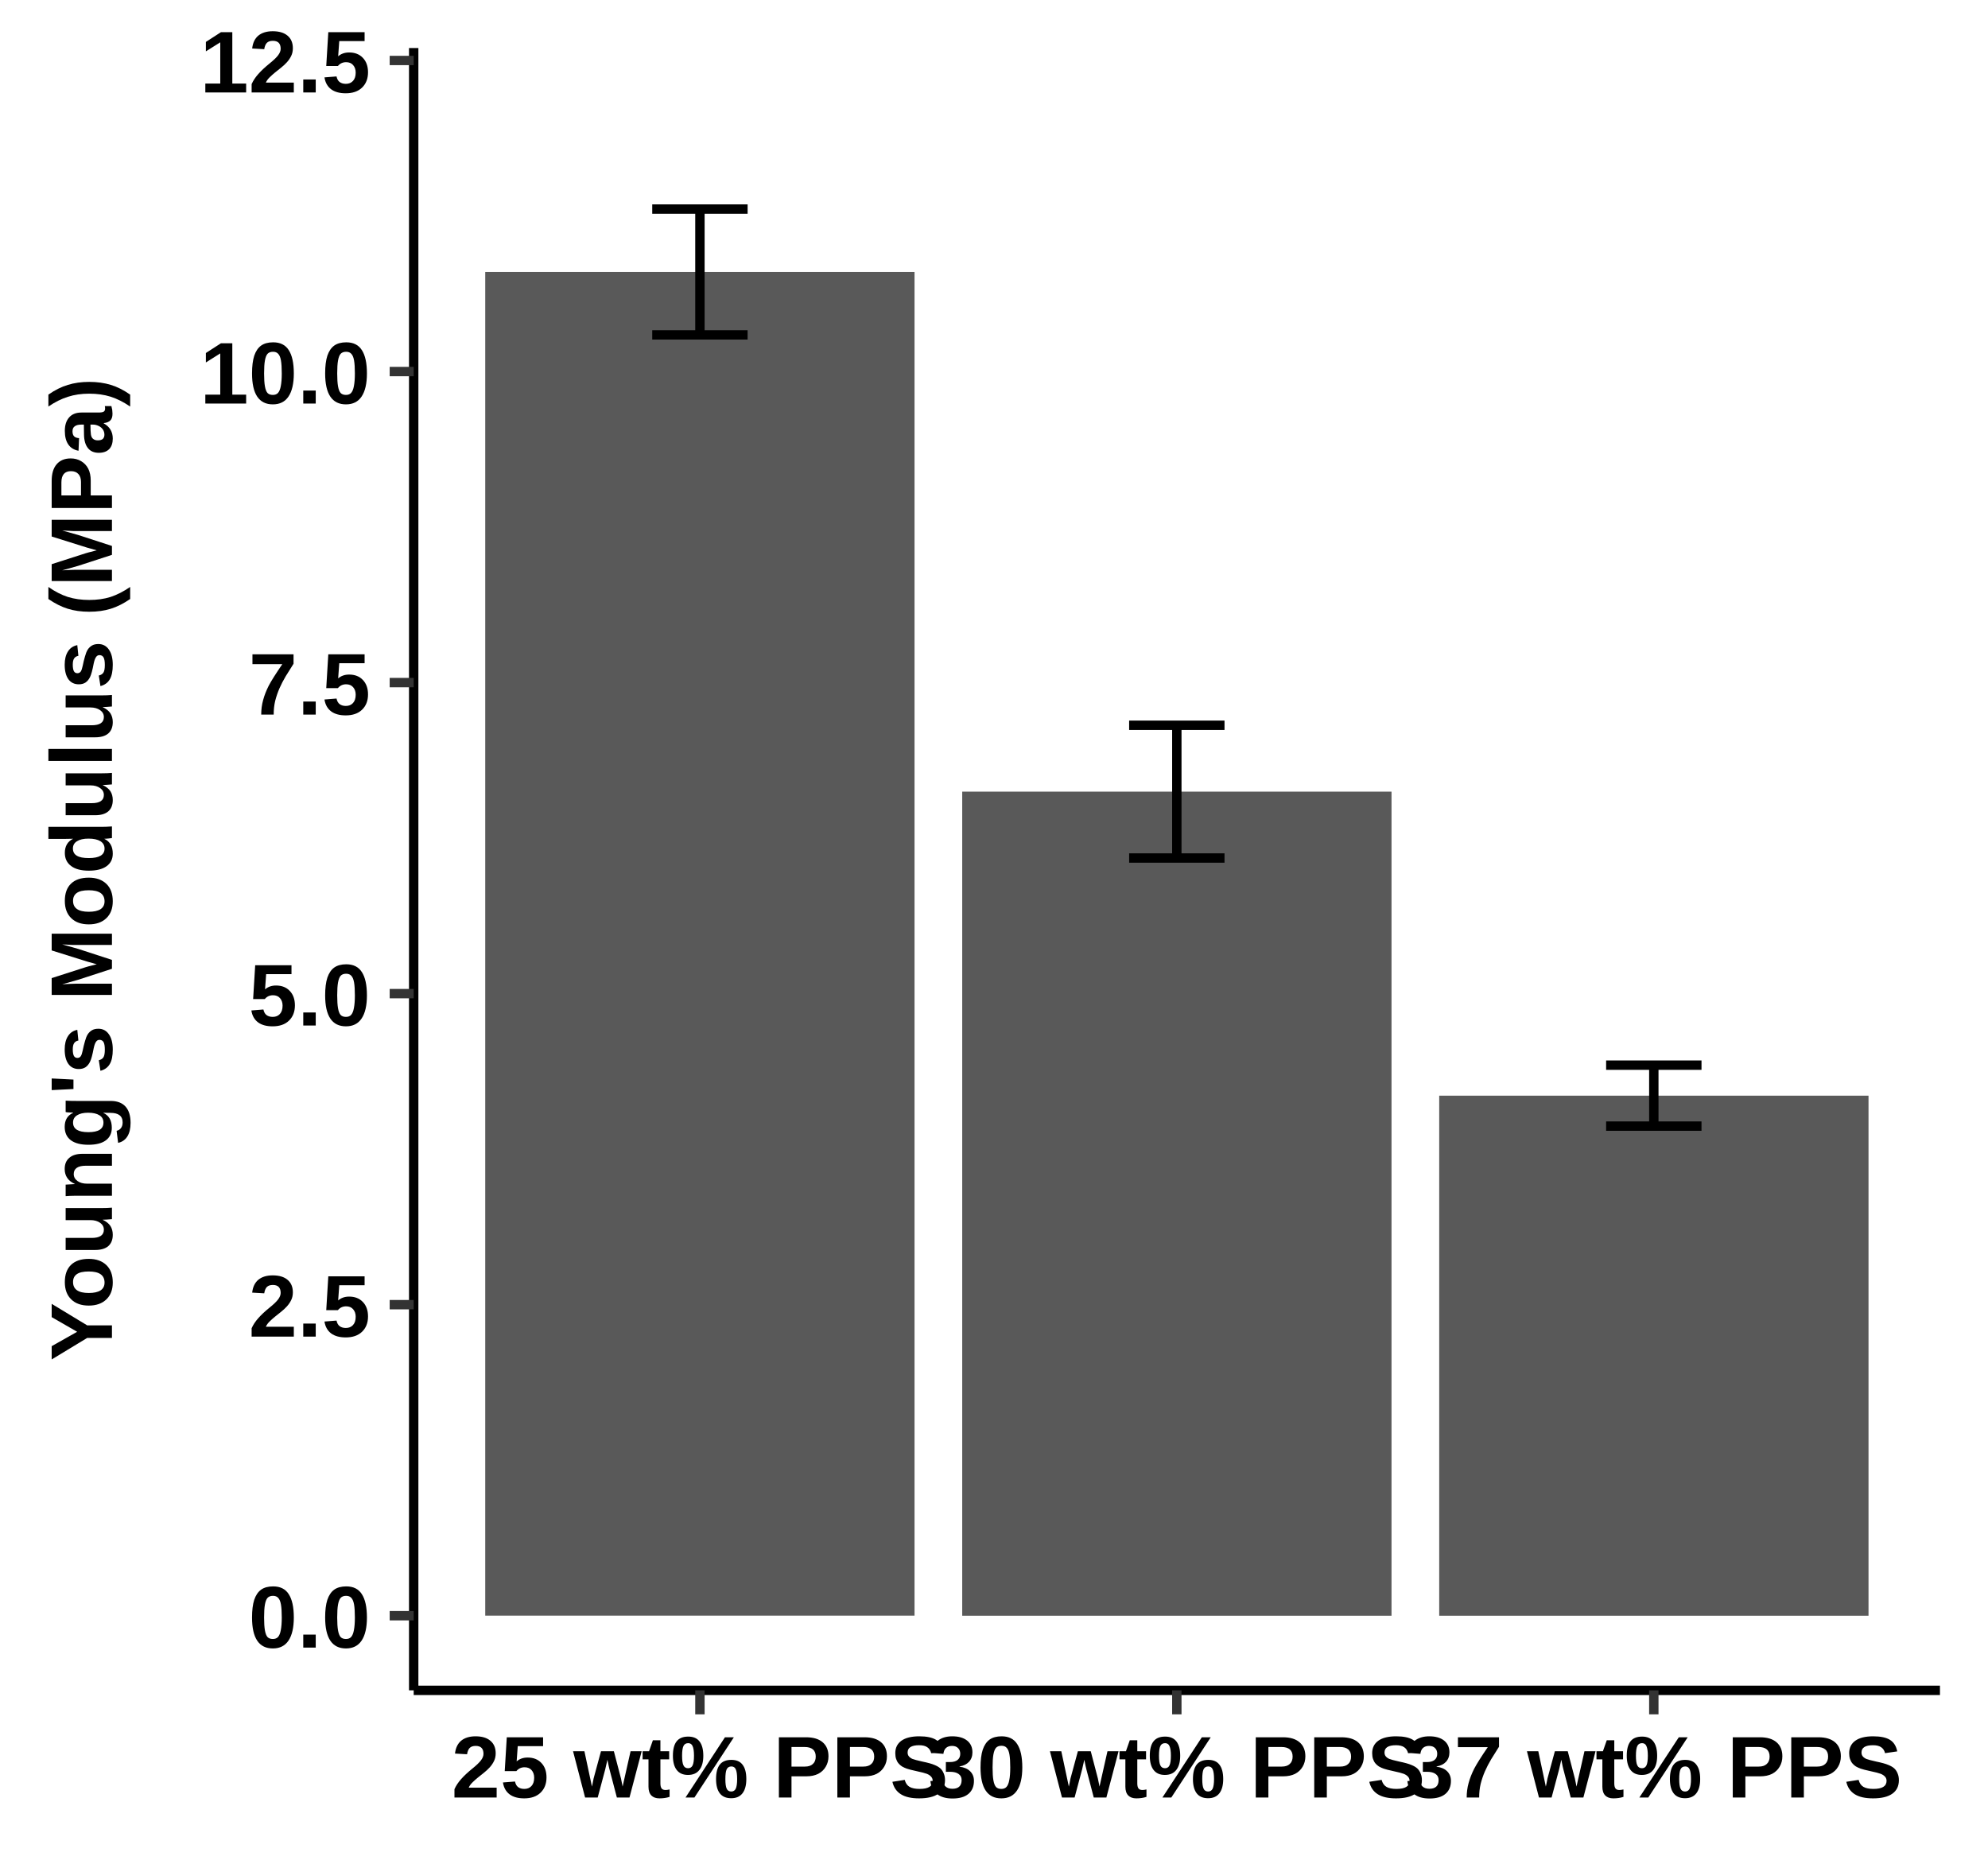
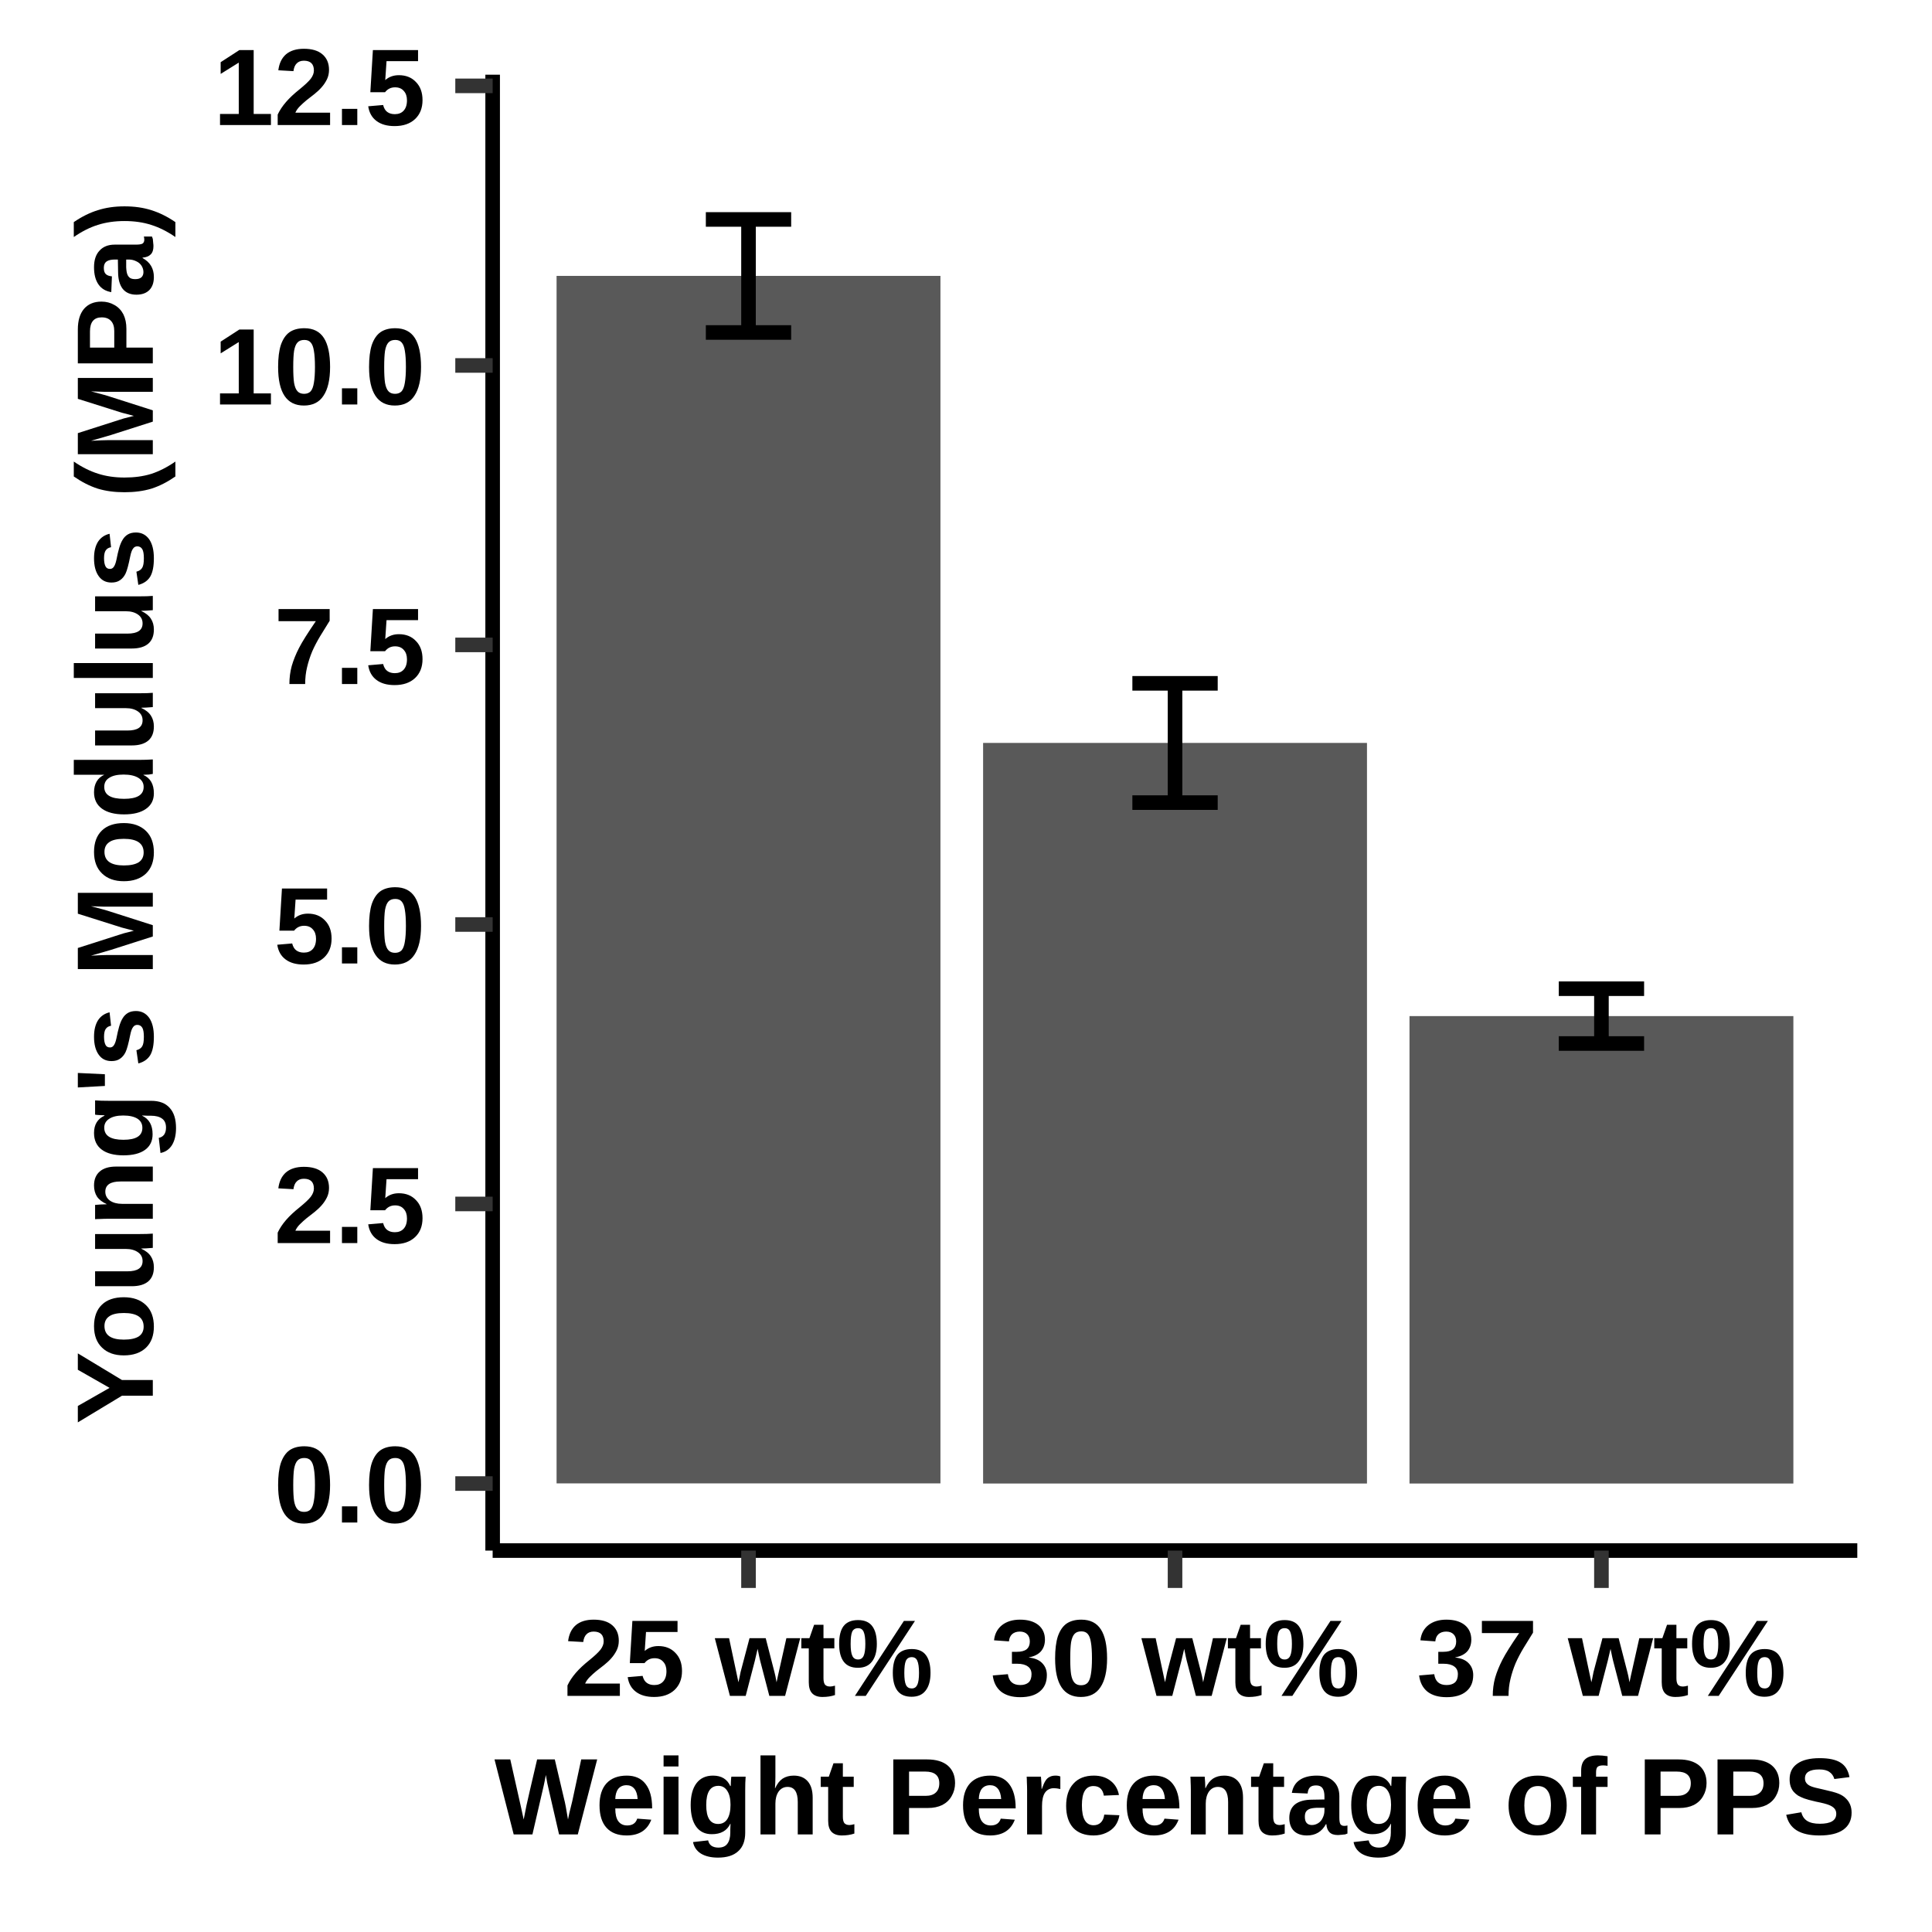
- <svg xmlns="http://www.w3.org/2000/svg" class="svglite" width="226.77pt" height="212.60pt" viewBox="0 0 226.77 212.60">
+ <svg xmlns="http://www.w3.org/2000/svg" class="svglite" width="141.73pt" height="141.73pt" viewBox="0 0 141.73 141.73">
  <defs>
    <style type="text/css">
    .svglite line, .svglite polyline, .svglite polygon, .svglite path, .svglite rect, .svglite circle {
      fill: none;
      stroke: #000000;
      stroke-linecap: round;
      stroke-linejoin: round;
      stroke-miterlimit: 10.00;
    }
  </style>
  </defs>
  <rect width="100%" height="100%" style="stroke: none; fill: #FFFFFF;" />
  <defs>
-     <clipPath id="cpMC4wMHwyMjYuNzd8MC4wMHwyMTIuNjA=">
-       <rect x="0.00" y="0.00" width="226.77" height="212.60" />
+     <clipPath id="cpMC4wMHwxNDEuNzN8MC4wMHwxNDEuNzM=">
+       <rect x="0.00" y="0.00" width="141.73" height="141.73" />
    </clipPath>
  </defs>
-   <g clip-path="url(#cpMC4wMHwyMjYuNzd8MC4wMHwyMTIuNjA=)">
-     <rect x="-0" y="0.00" width="226.77" height="212.60" style="stroke-width: 1.07; stroke: #FFFFFF; fill: #FFFFFF;" />
+   <g clip-path="url(#cpMC4wMHwxNDEuNzN8MC4wMHwxNDEuNzM=)">
+     <rect x="0.00" y="0.00" width="141.73" height="141.73" style="stroke-width: 1.07; stroke: #FFFFFF; fill: #FFFFFF;" />
  </g>
  <defs>
-     <clipPath id="cpNDcuMTl8MjIxLjI5fDUuNDh8MTkyLjgx">
-       <rect x="47.19" y="5.48" width="174.10" height="187.33" />
+     <clipPath id="cpMzYuMTR8MTM2LjI1fDUuNDh8MTEzLjc1">
+       <rect x="36.14" y="5.48" width="100.11" height="108.27" />
    </clipPath>
  </defs>
-   <g clip-path="url(#cpNDcuMTl8MjIxLjI5fDUuNDh8MTkyLjgx)">
-     <rect x="47.19" y="5.48" width="174.10" height="187.33" style="stroke-width: 1.07; stroke: none; fill: #FFFFFF;" />
-     <rect x="55.35" y="31.02" width="48.97" height="153.27" style="stroke-width: 1.07; stroke: none; stroke-linecap: square; stroke-linejoin: miter; fill: #595959;" />
-     <rect x="109.76" y="90.30" width="48.97" height="94.00" style="stroke-width: 1.07; stroke: none; stroke-linecap: square; stroke-linejoin: miter; fill: #595959;" />
-     <rect x="164.17" y="124.98" width="48.97" height="59.32" style="stroke-width: 1.07; stroke: none; stroke-linecap: square; stroke-linejoin: miter; fill: #595959;" />
-     <polyline points="74.40,23.85 85.28,23.85 " style="stroke-width: 1.07; stroke-linecap: butt;" />
-     <polyline points="79.84,23.85 79.84,38.20 " style="stroke-width: 1.07; stroke-linecap: butt;" />
-     <polyline points="74.40,38.20 85.28,38.20 " style="stroke-width: 1.07; stroke-linecap: butt;" />
-     <polyline points="128.80,82.73 139.68,82.73 " style="stroke-width: 1.07; stroke-linecap: butt;" />
-     <polyline points="134.24,82.73 134.24,97.87 " style="stroke-width: 1.07; stroke-linecap: butt;" />
-     <polyline points="128.80,97.87 139.68,97.87 " style="stroke-width: 1.07; stroke-linecap: butt;" />
-     <polyline points="183.21,121.50 194.09,121.50 " style="stroke-width: 1.07; stroke-linecap: butt;" />
-     <polyline points="188.65,121.50 188.65,128.45 " style="stroke-width: 1.07; stroke-linecap: butt;" />
-     <polyline points="183.21,128.45 194.09,128.45 " style="stroke-width: 1.07; stroke-linecap: butt;" />
+   <g clip-path="url(#cpMzYuMTR8MTM2LjI1fDUuNDh8MTEzLjc1)">
+     <rect x="36.14" y="5.48" width="100.11" height="108.27" style="stroke-width: 1.07; stroke: none; fill: #FFFFFF;" />
+     <rect x="40.83" y="20.24" width="28.16" height="88.58" style="stroke-width: 1.07; stroke: none; stroke-linecap: square; stroke-linejoin: miter; fill: #595959;" />
+     <rect x="72.12" y="54.50" width="28.16" height="54.33" style="stroke-width: 1.07; stroke: none; stroke-linecap: square; stroke-linejoin: miter; fill: #595959;" />
+     <rect x="103.40" y="74.54" width="28.16" height="34.29" style="stroke-width: 1.07; stroke: none; stroke-linecap: square; stroke-linejoin: miter; fill: #595959;" />
+     <polyline points="51.78,16.10 58.04,16.10 " style="stroke-width: 1.07; stroke-linecap: butt;" />
+     <polyline points="54.91,16.10 54.91,24.39 " style="stroke-width: 1.07; stroke-linecap: butt;" />
+     <polyline points="51.78,24.39 58.04,24.39 " style="stroke-width: 1.07; stroke-linecap: butt;" />
+     <polyline points="83.07,50.13 89.33,50.13 " style="stroke-width: 1.07; stroke-linecap: butt;" />
+     <polyline points="86.20,50.13 86.20,58.88 " style="stroke-width: 1.07; stroke-linecap: butt;" />
+     <polyline points="83.07,58.88 89.33,58.88 " style="stroke-width: 1.07; stroke-linecap: butt;" />
+     <polyline points="114.35,72.53 120.61,72.53 " style="stroke-width: 1.07; stroke-linecap: butt;" />
+     <polyline points="117.48,72.53 117.48,76.55 " style="stroke-width: 1.07; stroke-linecap: butt;" />
+     <polyline points="114.35,76.55 120.61,76.55 " style="stroke-width: 1.07; stroke-linecap: butt;" />
  </g>
-   <g clip-path="url(#cpMC4wMHwyMjYuNzd8MC4wMHwyMTIuNjA=)">
-     <polyline points="47.19,192.81 47.19,5.48 " style="stroke-width: 1.07; stroke-linecap: butt;" />
-     <text x="42.26" y="187.94" text-anchor="end" style="font-size: 10.00px; font-weight: bold; font-family: Arial;" textLength="17.71px" lengthAdjust="spacingAndGlyphs">0.0</text>
-     <text x="42.26" y="152.46" text-anchor="end" style="font-size: 10.00px; font-weight: bold; font-family: Arial;" textLength="17.71px" lengthAdjust="spacingAndGlyphs">2.5</text>
-     <text x="42.26" y="116.98" text-anchor="end" style="font-size: 10.00px; font-weight: bold; font-family: Arial;" textLength="17.71px" lengthAdjust="spacingAndGlyphs">5.0</text>
-     <text x="42.26" y="81.51" text-anchor="end" style="font-size: 10.00px; font-weight: bold; font-family: Arial;" textLength="17.71px" lengthAdjust="spacingAndGlyphs">7.5</text>
-     <text x="42.26" y="46.03" text-anchor="end" style="font-size: 10.00px; font-weight: bold; font-family: Arial;" textLength="24.67px" lengthAdjust="spacingAndGlyphs">10.0</text>
-     <text x="42.26" y="10.55" text-anchor="end" style="font-size: 10.00px; font-weight: bold; font-family: Arial;" textLength="24.67px" lengthAdjust="spacingAndGlyphs">12.5</text>
-     <polyline points="44.45,184.30 47.19,184.30 " style="stroke-width: 1.07; stroke: #333333; stroke-linecap: butt;" />
-     <polyline points="44.45,148.82 47.19,148.82 " style="stroke-width: 1.07; stroke: #333333; stroke-linecap: butt;" />
-     <polyline points="44.45,113.34 47.19,113.34 " style="stroke-width: 1.07; stroke: #333333; stroke-linecap: butt;" />
-     <polyline points="44.45,77.86 47.19,77.86 " style="stroke-width: 1.07; stroke: #333333; stroke-linecap: butt;" />
-     <polyline points="44.45,42.38 47.19,42.38 " style="stroke-width: 1.07; stroke: #333333; stroke-linecap: butt;" />
-     <polyline points="44.45,6.90 47.19,6.90 " style="stroke-width: 1.07; stroke: #333333; stroke-linecap: butt;" />
-     <polyline points="47.19,192.81 221.29,192.81 " style="stroke-width: 1.07; stroke-linecap: butt;" />
-     <polyline points="79.84,195.55 79.84,192.81 " style="stroke-width: 1.07; stroke: #333333; stroke-linecap: butt;" />
-     <polyline points="134.24,195.55 134.24,192.81 " style="stroke-width: 1.07; stroke: #333333; stroke-linecap: butt;" />
-     <polyline points="188.65,195.55 188.65,192.81 " style="stroke-width: 1.07; stroke: #333333; stroke-linecap: butt;" />
-     <text x="79.84" y="205.04" text-anchor="middle" style="font-size: 10.00px; font-weight: bold; font-family: Arial;" textLength="66.78px" lengthAdjust="spacingAndGlyphs">25 wt% PPS</text>
-     <text x="134.24" y="205.04" text-anchor="middle" style="font-size: 10.00px; font-weight: bold; font-family: Arial;" textLength="66.78px" lengthAdjust="spacingAndGlyphs">30 wt% PPS</text>
-     <text x="188.65" y="205.04" text-anchor="middle" style="font-size: 10.00px; font-weight: bold; font-family: Arial;" textLength="66.78px" lengthAdjust="spacingAndGlyphs">37 wt% PPS</text>
-     <text transform="translate(12.77,99.15) rotate(-90)" text-anchor="middle" style="font-size: 10.00px; font-weight: bold; font-family: Arial;" textLength="131.08px" lengthAdjust="spacingAndGlyphs">Young's Modulus (MPa)</text>
+   <g clip-path="url(#cpMC4wMHwxNDEuNzN8MC4wMHwxNDEuNzM=)">
+     <polyline points="36.14,113.75 36.14,5.48 " style="stroke-width: 1.07; stroke-linecap: butt;" />
+     <text x="31.21" y="111.69" text-anchor="end" style="font-size: 8.00px; font-weight: bold; font-family: Arial;" textLength="11.12px" lengthAdjust="spacingAndGlyphs">0.0</text>
+     <text x="31.21" y="91.19" text-anchor="end" style="font-size: 8.00px; font-weight: bold; font-family: Arial;" textLength="11.12px" lengthAdjust="spacingAndGlyphs">2.5</text>
+     <text x="31.21" y="70.68" text-anchor="end" style="font-size: 8.00px; font-weight: bold; font-family: Arial;" textLength="11.12px" lengthAdjust="spacingAndGlyphs">5.0</text>
+     <text x="31.21" y="50.18" text-anchor="end" style="font-size: 8.00px; font-weight: bold; font-family: Arial;" textLength="11.12px" lengthAdjust="spacingAndGlyphs">7.5</text>
+     <text x="31.21" y="29.67" text-anchor="end" style="font-size: 8.00px; font-weight: bold; font-family: Arial;" textLength="15.57px" lengthAdjust="spacingAndGlyphs">10.0</text>
+     <text x="31.21" y="9.17" text-anchor="end" style="font-size: 8.00px; font-weight: bold; font-family: Arial;" textLength="15.57px" lengthAdjust="spacingAndGlyphs">12.5</text>
+     <polyline points="33.40,108.83 36.14,108.83 " style="stroke-width: 1.07; stroke: #333333; stroke-linecap: butt;" />
+     <polyline points="33.40,88.32 36.14,88.32 " style="stroke-width: 1.07; stroke: #333333; stroke-linecap: butt;" />
+     <polyline points="33.40,67.82 36.14,67.82 " style="stroke-width: 1.07; stroke: #333333; stroke-linecap: butt;" />
+     <polyline points="33.40,47.31 36.14,47.31 " style="stroke-width: 1.07; stroke: #333333; stroke-linecap: butt;" />
+     <polyline points="33.40,26.81 36.14,26.81 " style="stroke-width: 1.07; stroke: #333333; stroke-linecap: butt;" />
+     <polyline points="33.40,6.30 36.14,6.30 " style="stroke-width: 1.07; stroke: #333333; stroke-linecap: butt;" />
+     <polyline points="36.14,113.75 136.25,113.75 " style="stroke-width: 1.07; stroke-linecap: butt;" />
+     <polyline points="54.91,116.49 54.91,113.75 " style="stroke-width: 1.07; stroke: #333333; stroke-linecap: butt;" />
+     <polyline points="86.20,116.49 86.20,113.75 " style="stroke-width: 1.07; stroke: #333333; stroke-linecap: butt;" />
+     <polyline points="117.48,116.49 117.48,113.75 " style="stroke-width: 1.07; stroke: #333333; stroke-linecap: butt;" />
+     <text x="54.91" y="124.41" text-anchor="middle" style="font-size: 8.00px; font-weight: bold; font-family: Arial;" textLength="27.12px" lengthAdjust="spacingAndGlyphs">25 wt%</text>
+     <text x="86.20" y="124.41" text-anchor="middle" style="font-size: 8.00px; font-weight: bold; font-family: Arial;" textLength="27.12px" lengthAdjust="spacingAndGlyphs">30 wt%</text>
+     <text x="117.48" y="124.41" text-anchor="middle" style="font-size: 8.00px; font-weight: bold; font-family: Arial;" textLength="27.12px" lengthAdjust="spacingAndGlyphs">37 wt%</text>
+     <text x="86.20" y="134.57" text-anchor="middle" style="font-size: 8.00px; font-weight: bold; font-family: Arial;" textLength="99.89px" lengthAdjust="spacingAndGlyphs">Weight Percentage of PPS</text>
+     <text transform="translate(11.21,59.61) rotate(-90)" text-anchor="middle" style="font-size: 8.00px; font-weight: bold; font-family: Arial;" textLength="89.76px" lengthAdjust="spacingAndGlyphs">Young's Modulus (MPa)</text>
  </g>
</svg>
